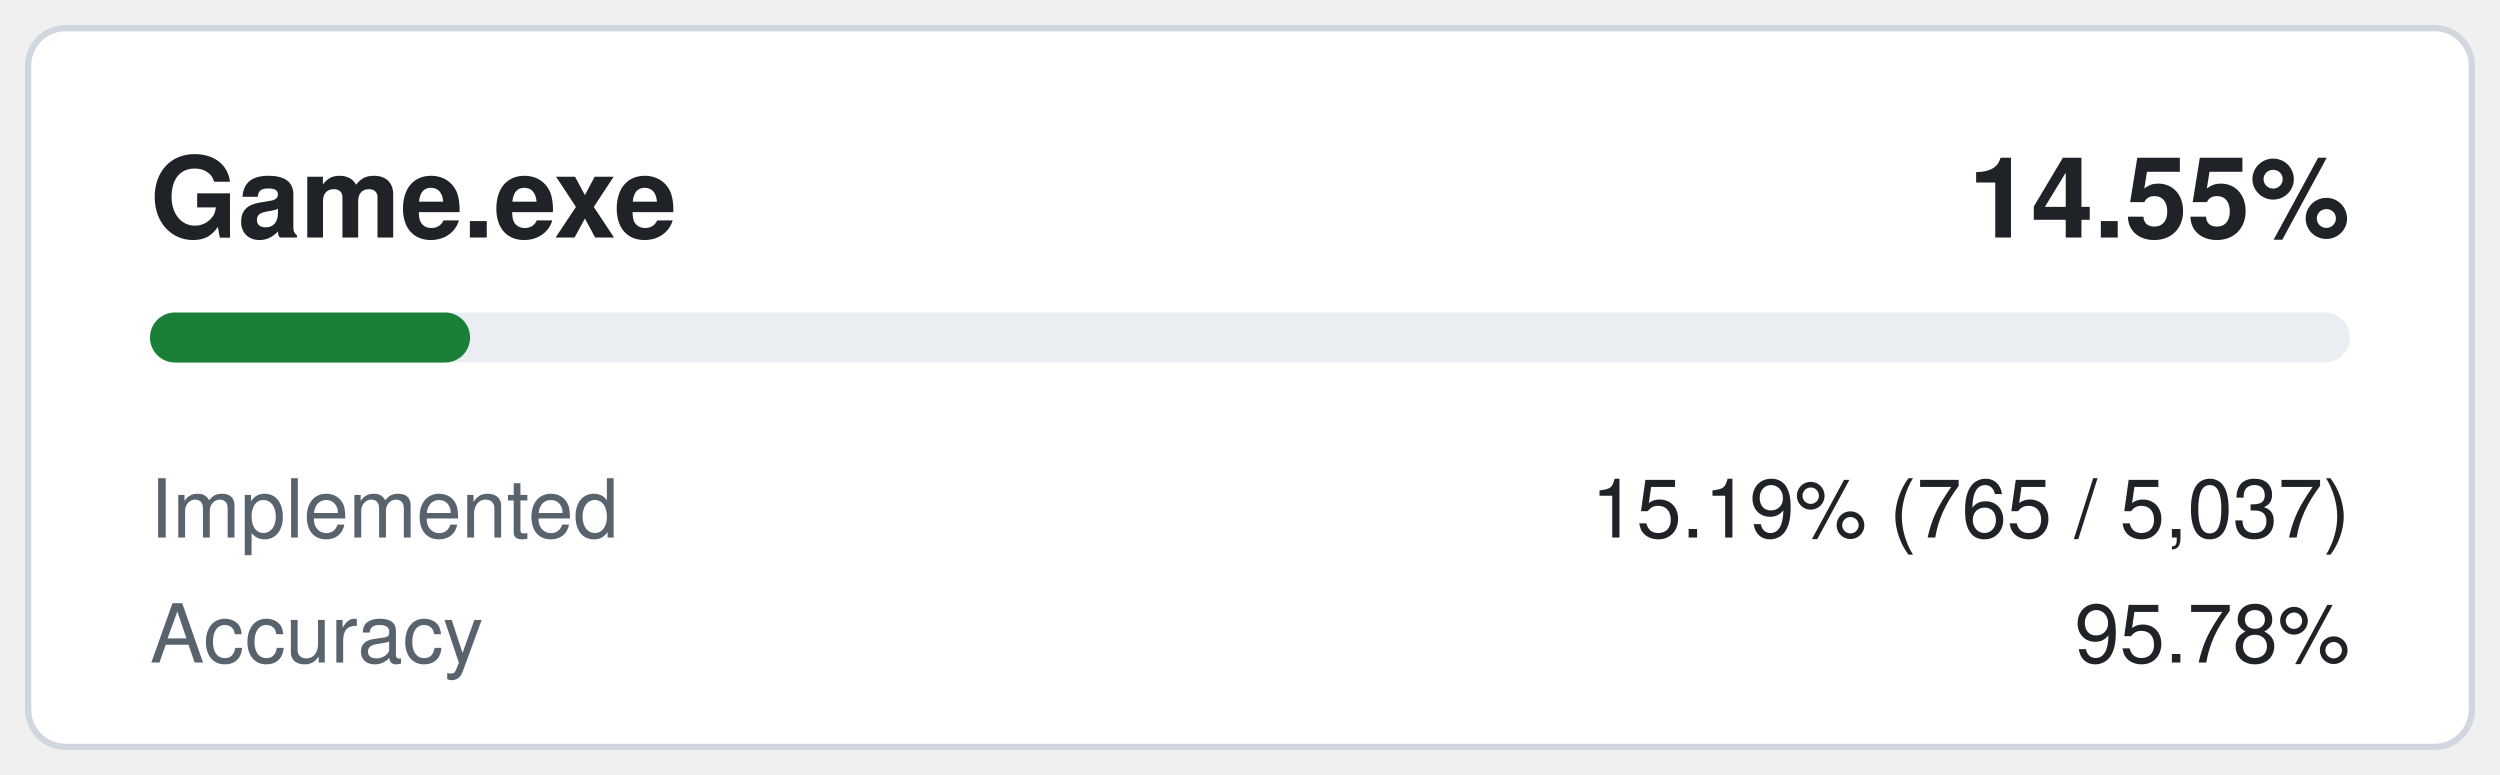
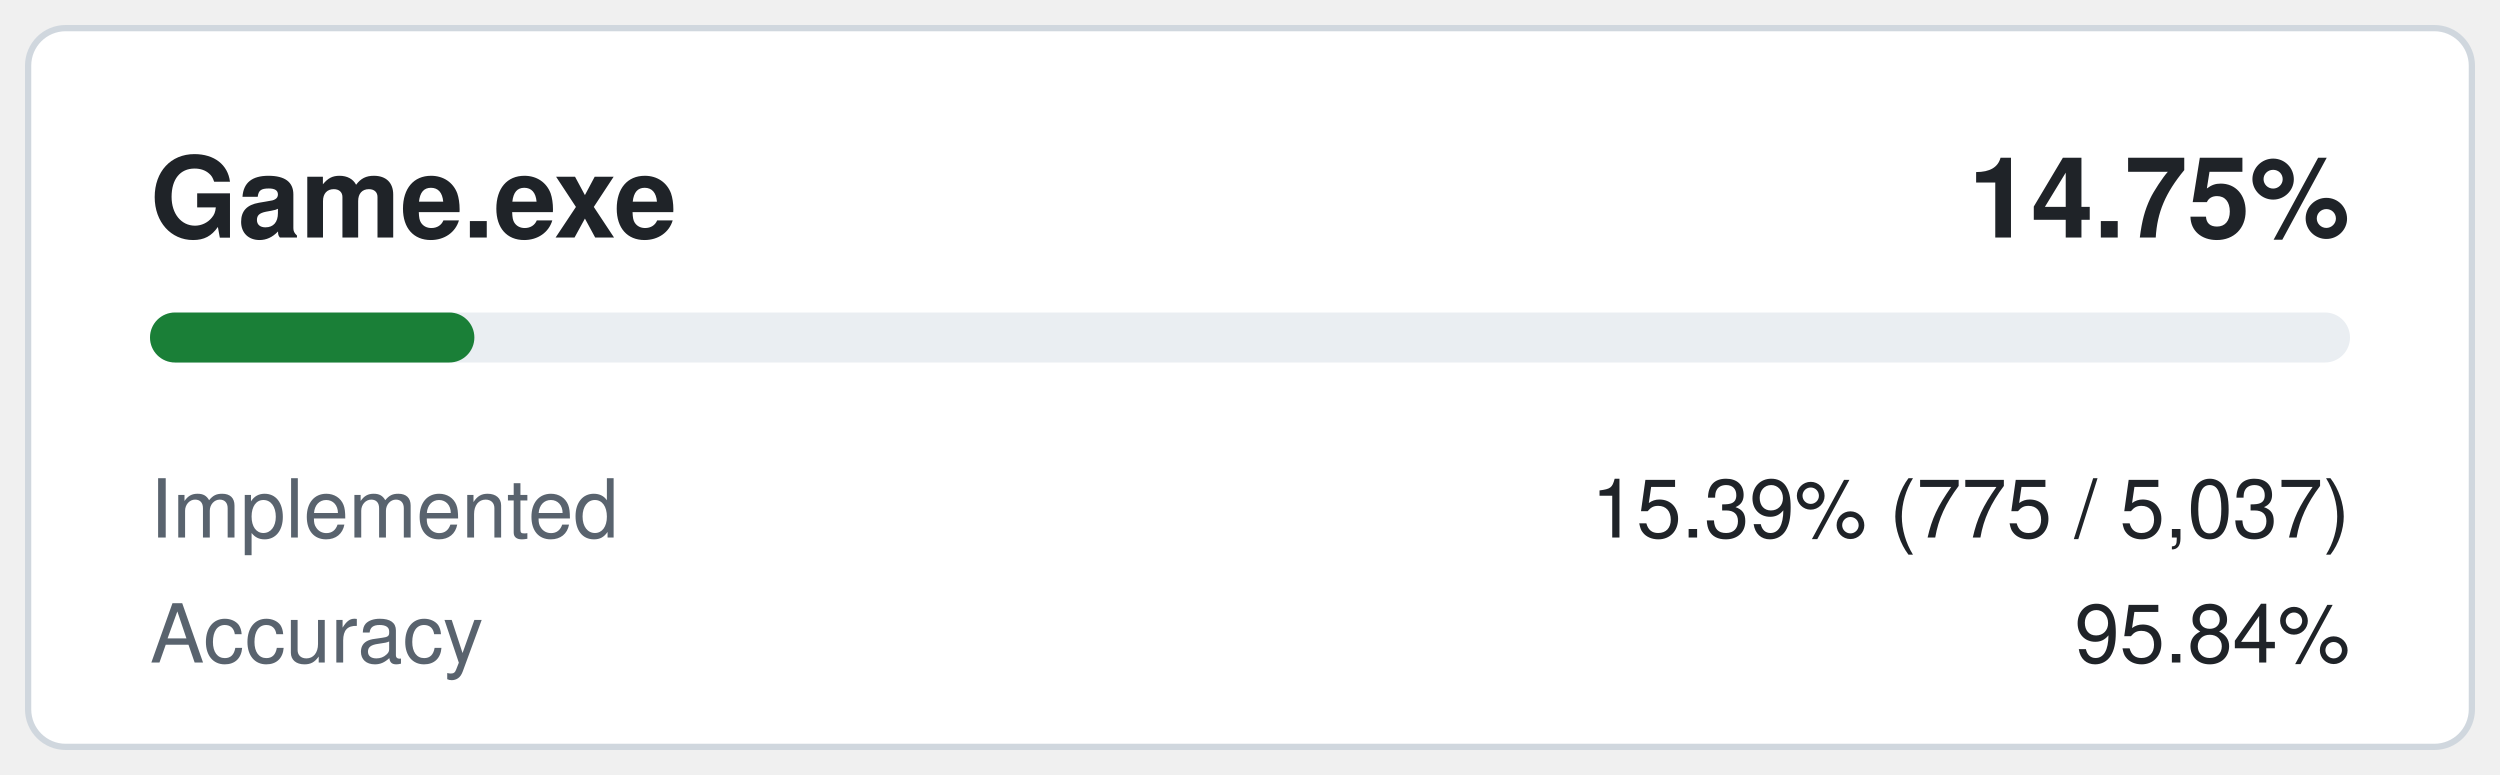
- <svg xmlns="http://www.w3.org/2000/svg" width="400" height="124" viewBox="0 0 400 124" role="img" aria-label="Game.exe: 14.55% decompiled">
+ <svg xmlns="http://www.w3.org/2000/svg" width="400" height="124" viewBox="0 0 400 124" role="img" aria-label="Game.exe: 14.75% decompiled">
  <style>
  .card { fill: #ffffff; stroke: #d0d7de; }
  .track { fill: #eaeef2; }
  .bar { fill: #1a7f37; }
  text { font-family: -apple-system, BlinkMacSystemFont, "Segoe UI", Helvetica, Arial, sans-serif; fill: #1f2328; font-variant-numeric: tabular-nums; }
  .muted { fill: #59636e; }
  @media (prefers-color-scheme: dark) {
    .card { fill: #0d1117; stroke: #3d444d; }
    .track { fill: #262c36; }
    .bar { fill: #3fb950; }
    text { fill: #f0f6fc; }
    .muted { fill: #9198a1; }
  }
</style>
  <rect class="card" x="4.5" y="4.5" width="391" height="115" rx="6" />
  <text x="24" y="38" font-size="18" font-weight="600">Game.exe</text>
-   <text x="376" y="38" font-size="18" font-weight="600" text-anchor="end">14.55%</text>
+   <text x="376" y="38" font-size="18" font-weight="600" text-anchor="end">14.75%</text>
  <rect class="track" x="24" y="50" width="352" height="8" rx="4" />
-   <rect class="bar" x="24" y="50" width="51.21" height="8" rx="4" />
+   <rect class="bar" x="24" y="50" width="51.90" height="8" rx="4" />
  <text class="muted" x="24" y="86" font-size="13">Implemented</text>
-   <text x="376" y="86" font-size="13" text-anchor="end">15.19% (765 / 5,037)</text>
+   <text x="376" y="86" font-size="13" text-anchor="end">15.39% (775 / 5,037)</text>
  <text class="muted" x="24" y="106" font-size="13">Accuracy</text>
-   <text x="376" y="106" font-size="13" text-anchor="end">95.78%</text>
+   <text x="376" y="106" font-size="13" text-anchor="end">95.84%</text>
</svg>
